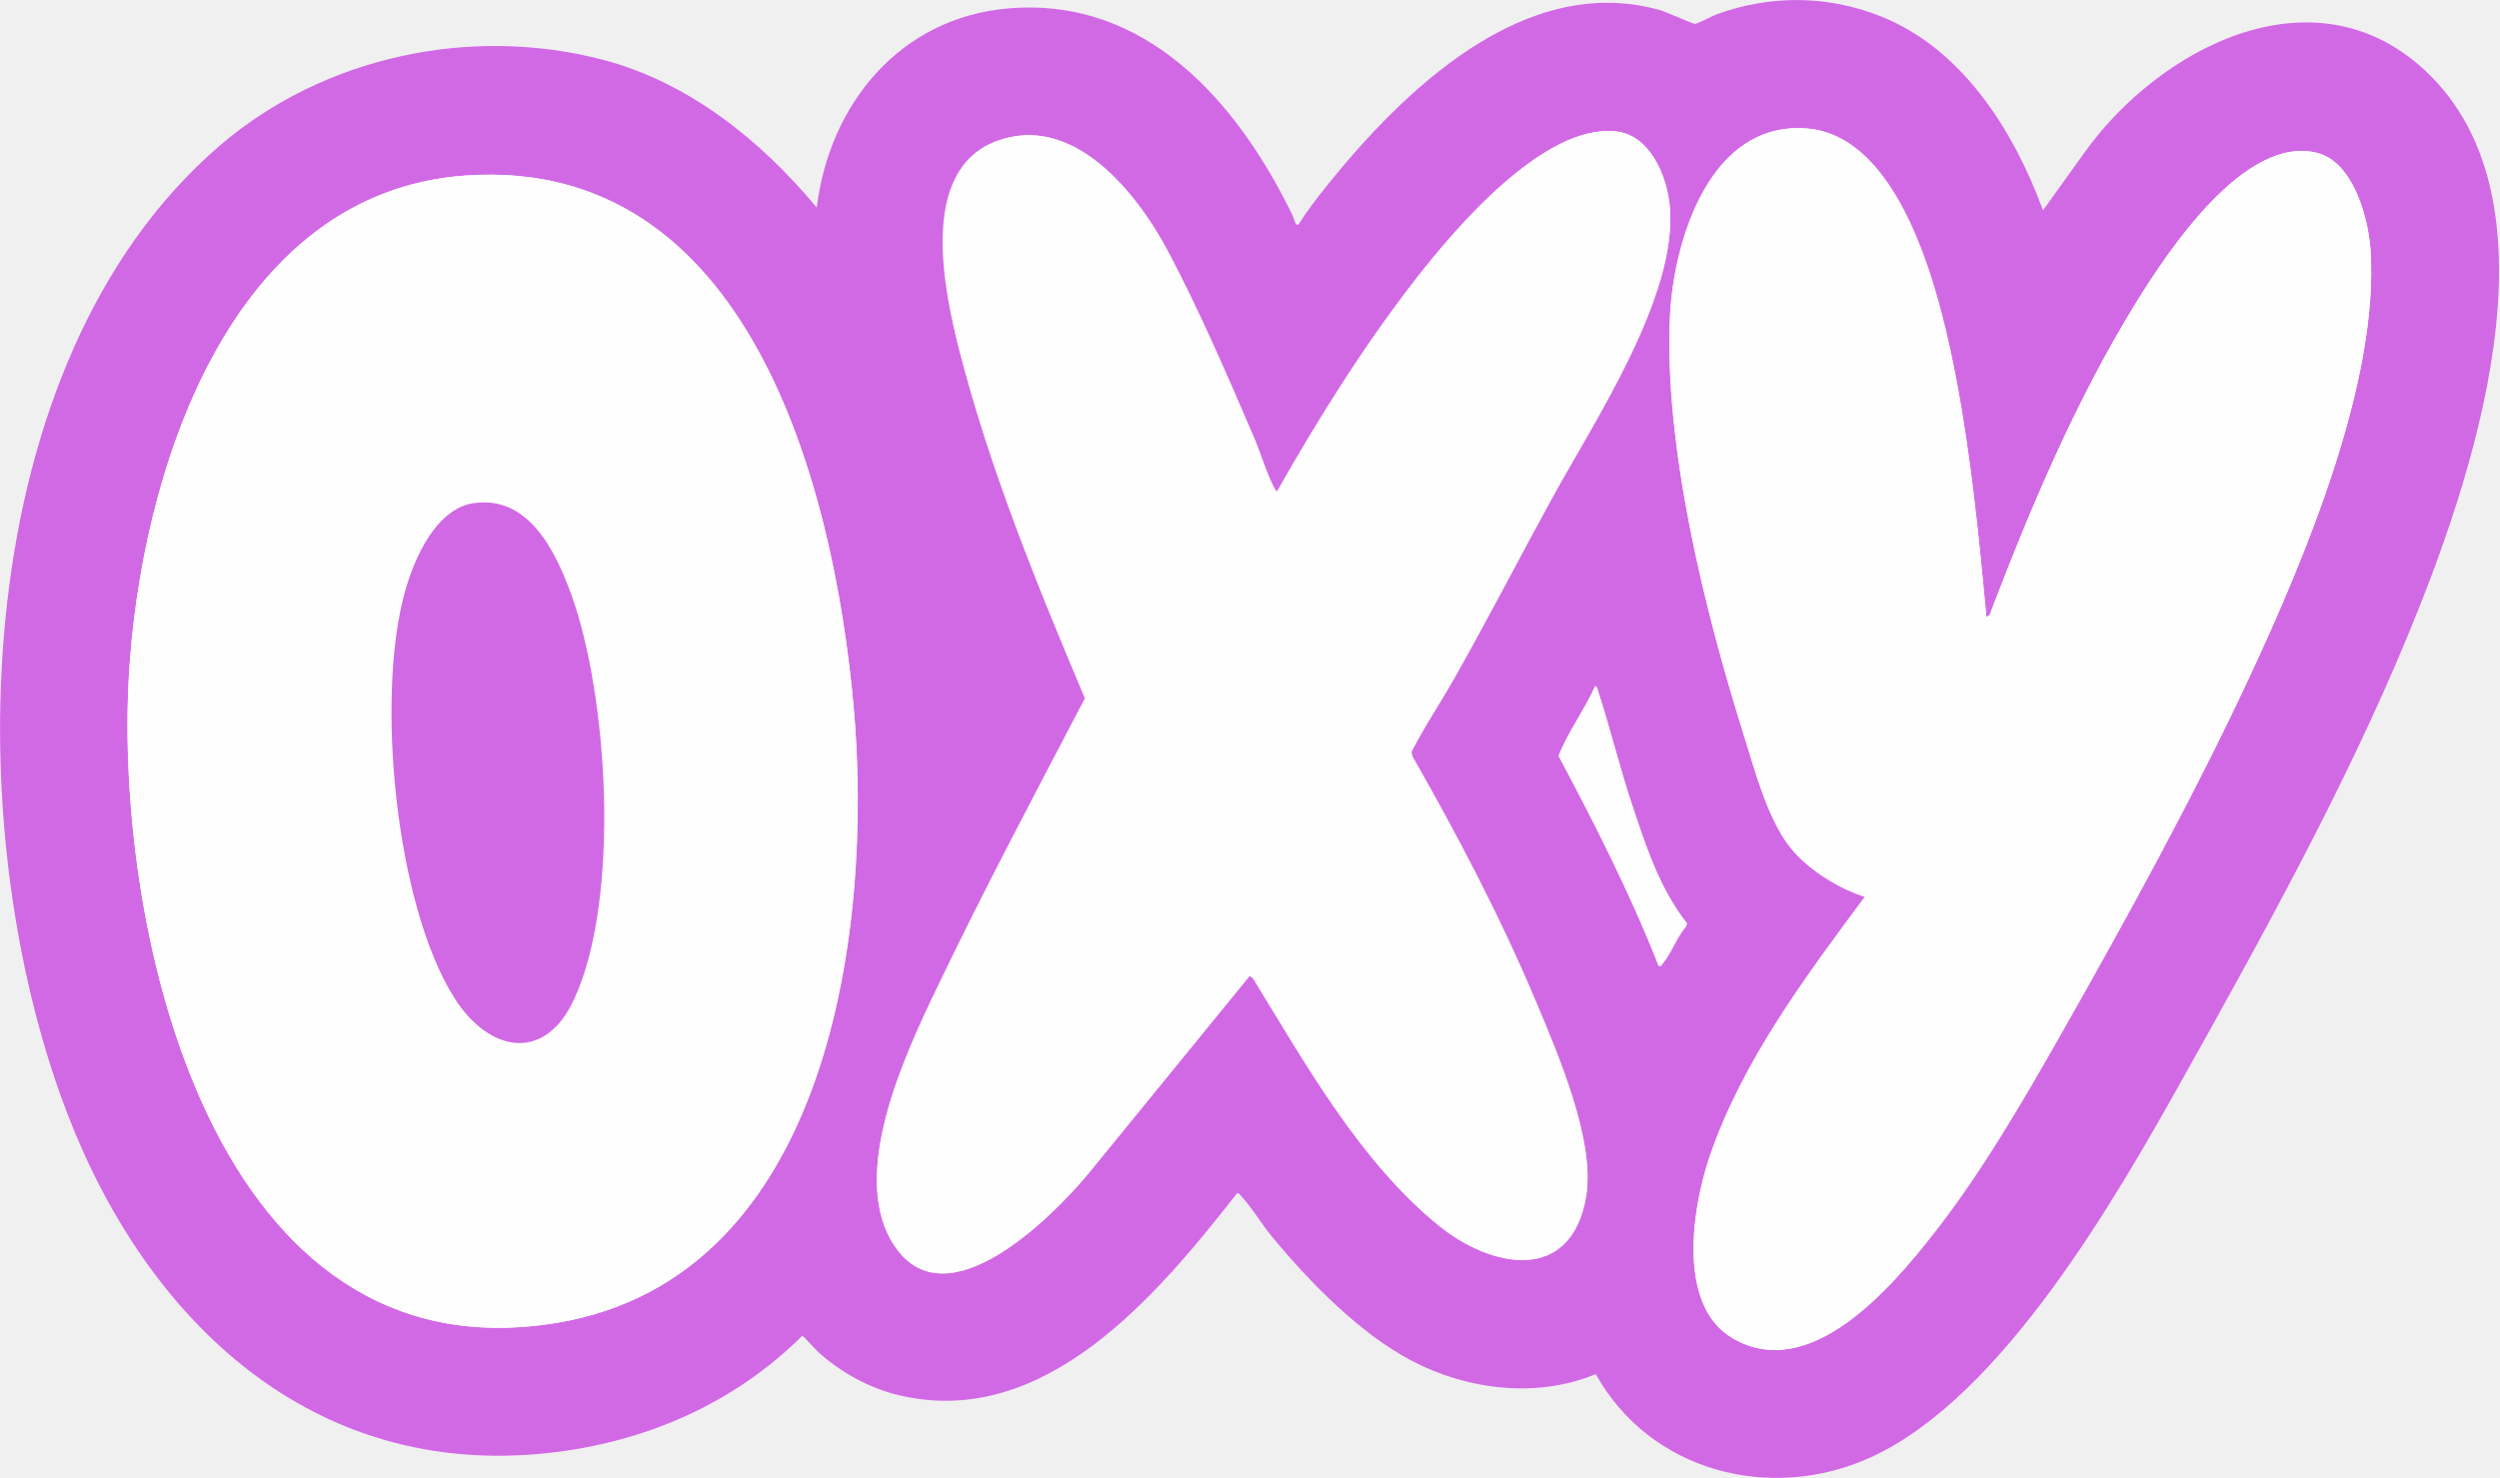
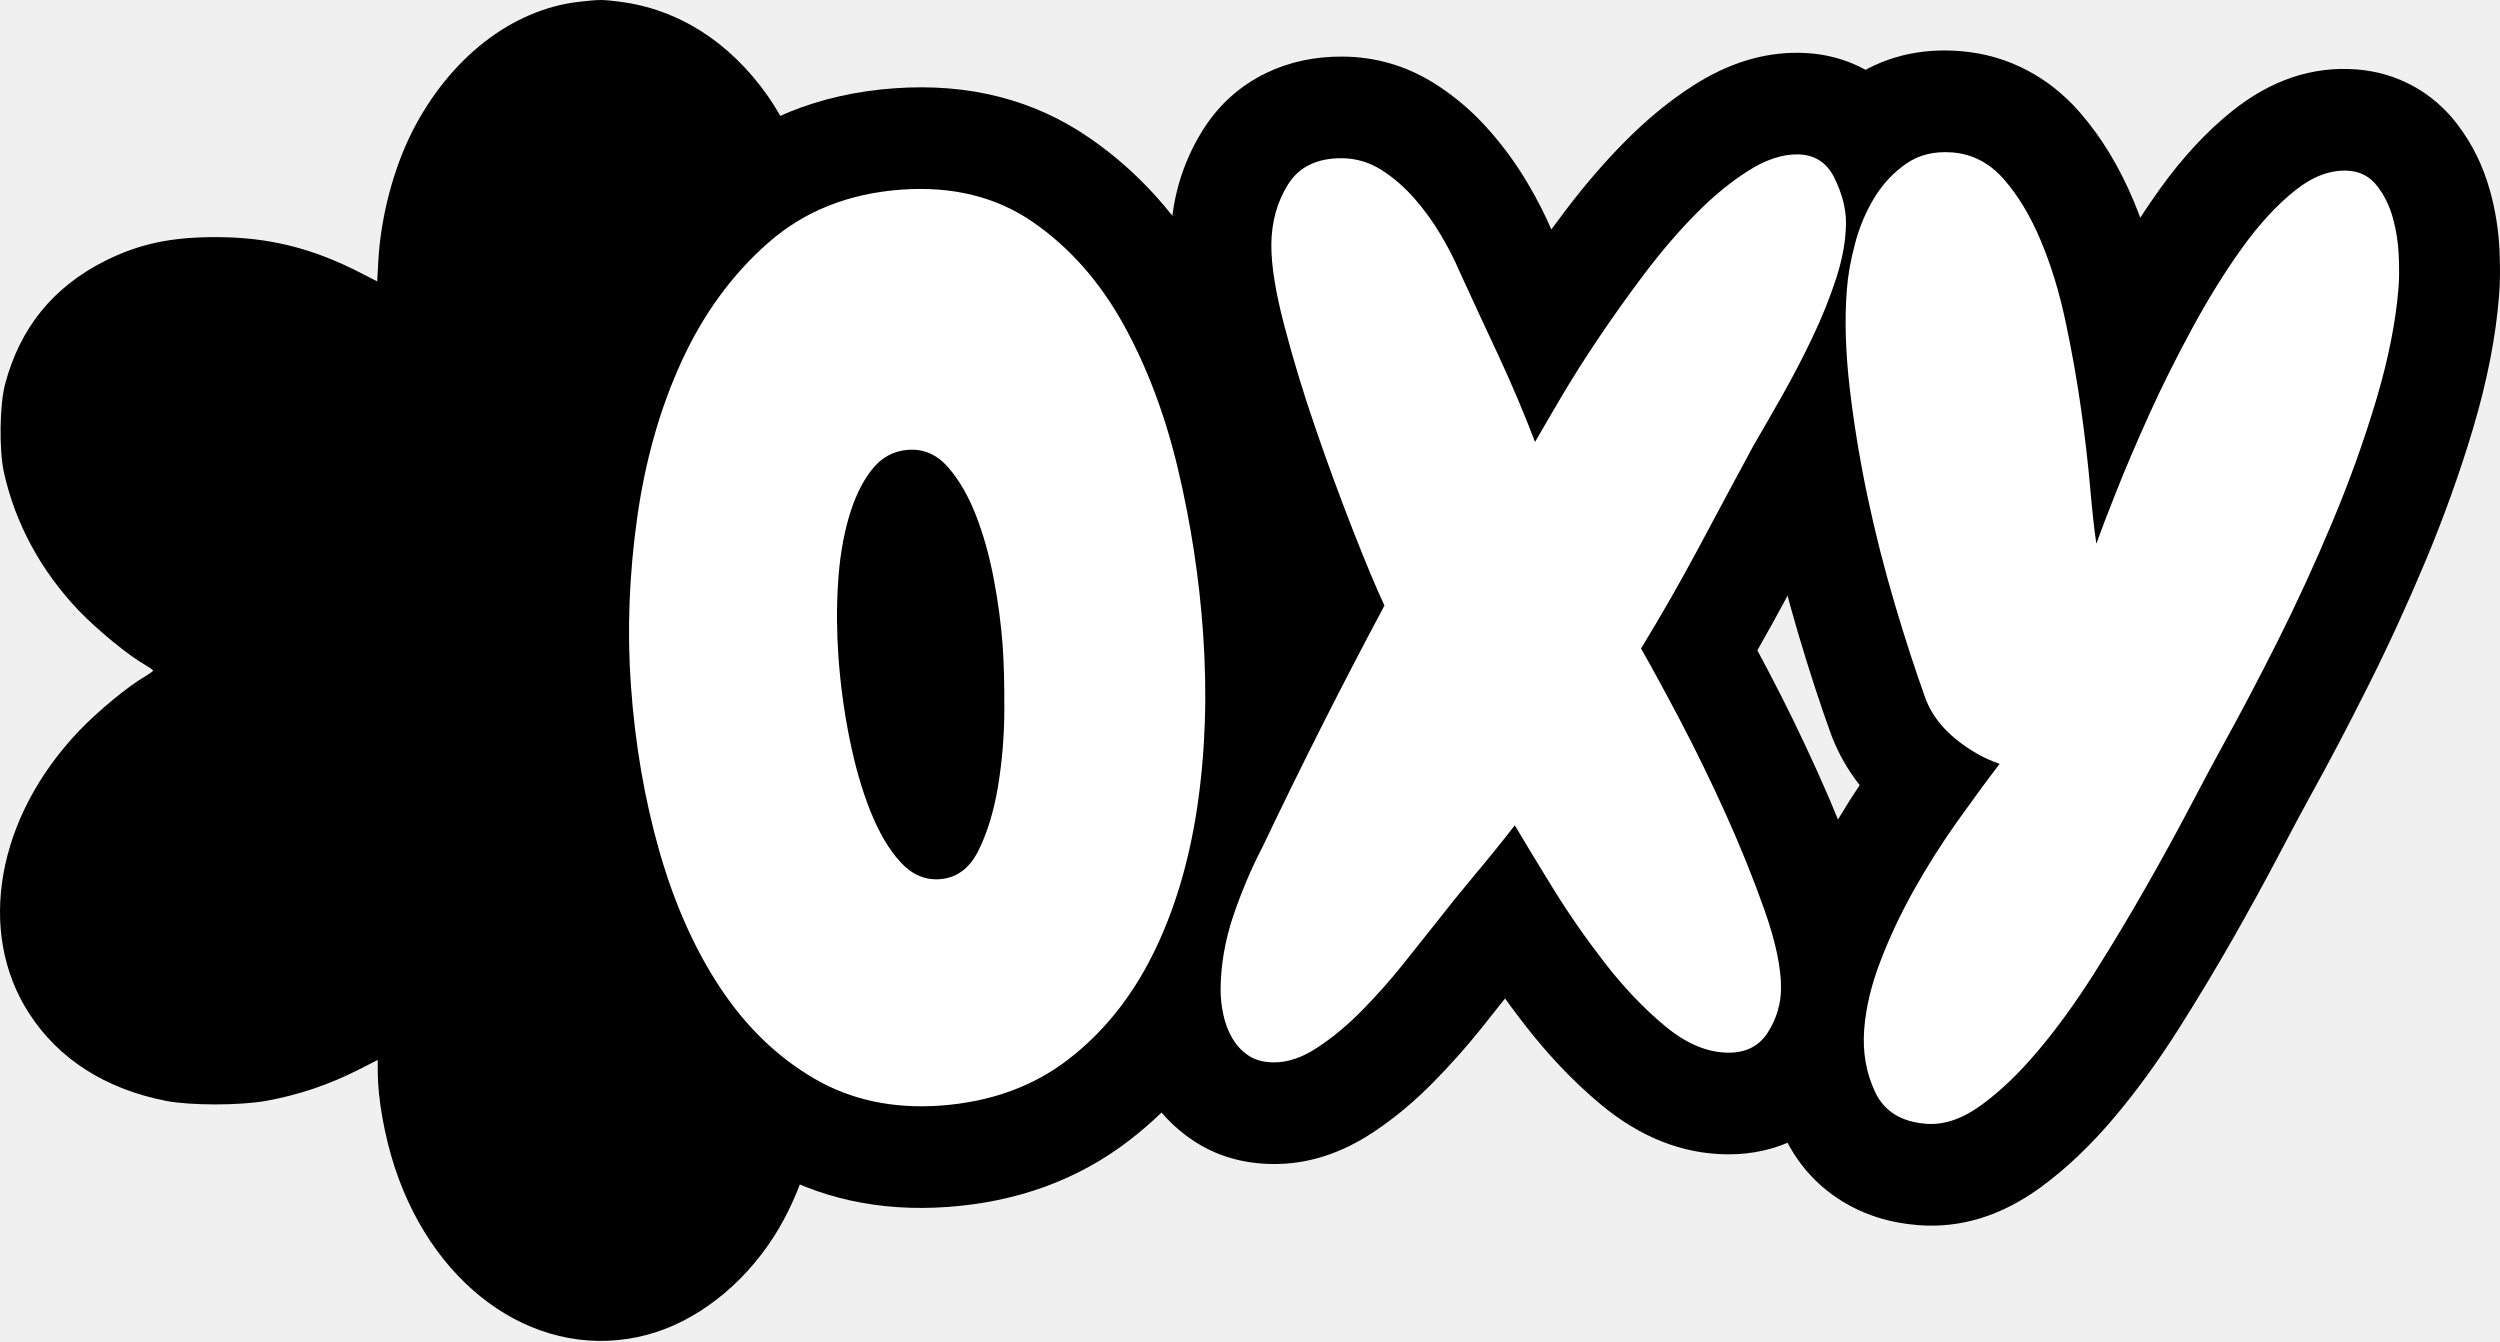
- <svg xmlns="http://www.w3.org/2000/svg" id="Layer_1" viewBox="0 0 294.84 174.42">
-   <defs>
-     <style>.cls-1{fill:#d169e5}.cls-2{fill:#fefefe}</style>
-   </defs>
-   <path d="M241.03 24.83c-3.42-9.32-9.47-19.01-19.05-22.86-6.33-2.55-13.1-2.6-19.49-.26-.52.19-2.22 1.12-2.54 1.12-.22 0-3.3-1.39-4.05-1.61-15.97-4.57-30.37 9.5-39.44 20.8-1.15 1.43-2.29 2.92-3.27 4.48-.35.28-.56-.8-.69-1.06C146.04 12.12 135.23-.4 118.95 1 106.2 2.09 97.86 12.26 96.36 24.5 89.8 16.6 81.31 9.75 71.2 7.08c-15.67-4.13-33.09-.39-45.34 10.17C-3.79 42.81-5.21 97.16 7.9 131.37c9.4 24.5 28.9 43.2 56.85 40.1 11.33-1.25 21.77-5.76 29.87-13.81.13-.03 1.58 1.62 1.9 1.91 2.63 2.38 5.97 4.23 9.43 5.07 17.29 4.17 30.59-11.83 39.99-23.82.21-.05.29.13.41.26 1.22 1.26 2.48 3.38 3.67 4.83 4.4 5.34 10.34 11.44 16.49 14.67 6.58 3.46 14.76 4.48 21.74 1.59 6.43 11.54 20.66 15.21 32.49 9.8 15.49-7.08 28.86-30.53 36.97-45.03 9.26-16.56 18.94-34.11 26.22-51.62 7.51-18.09 19.12-51.35 2.09-67.08-13.19-12.18-31.47-2.47-40.24 9.94l-4.77 6.65Z" class="cls-2" />
-   <path d="m241.03 24.83 4.77-6.65c8.77-12.41 27.04-22.12 40.24-9.94 17.03 15.73 5.42 48.99-2.09 67.08-7.27 17.51-16.96 35.06-26.22 51.62-8.11 14.5-21.48 37.95-36.97 45.03-11.83 5.41-26.07 1.74-32.49-9.8-6.98 2.89-15.16 1.87-21.74-1.59-6.15-3.23-12.09-9.34-16.49-14.67-1.19-1.45-2.46-3.56-3.67-4.83-.12-.13-.2-.3-.41-.26-9.4 11.99-22.7 28-39.99 23.82-3.46-.84-6.8-2.69-9.43-5.07-.32-.29-1.77-1.94-1.9-1.91-8.1 8.04-18.53 12.55-29.87 13.81-27.95 3.09-47.46-15.6-56.85-40.1C-5.21 97.16-3.79 42.81 25.86 17.24 38.11 6.68 55.52 2.94 71.2 7.07c10.11 2.67 18.6 9.52 25.16 17.42 1.5-12.24 9.84-22.4 22.59-23.5 16.29-1.4 27.1 11.12 33.56 24.44.13.26.34 1.34.69 1.06.98-1.56 2.12-3.05 3.27-4.48 9.07-11.31 23.46-25.37 39.44-20.8.75.22 3.83 1.61 4.05 1.61.32 0 2.02-.93 2.54-1.12 6.4-2.33 13.16-2.28 19.49.26 9.58 3.85 15.64 13.54 19.05 22.86Zm-6.67 48c-.88-9.38-1.79-18.77-3.55-28.03s-6.28-28.62-17.53-29.63-15.8 12.97-16.25 22.08c-.74 15.27 4.07 34.76 8.66 49.33 1.38 4.37 3 10.74 6.08 14.08 2.11 2.28 5.31 4.24 8.25 5.17-7.02 9.48-14.5 19.44-18.34 30.74-2.02 5.96-3.84 17.45 2.68 21.32 9.11 5.41 18.68-5.84 23.72-12.25 5.64-7.18 10.62-15.76 15.13-23.7 7.64-13.46 15.57-27.88 22.11-41.89 6.55-14.02 15.36-34.93 14.36-50.48-.25-3.85-2.02-10.44-6.3-11.53-8.54-2.18-17.65 11.65-21.44 17.8-7.07 11.49-12.42 24.19-17.22 36.77l-.37.21Zm-83.67-14.84c-.11.08-.3-.27-.36-.38-.89-1.66-1.61-4.13-2.39-5.94-3.05-7.11-6.55-15.22-10.16-22.01s-11.12-16.46-20.3-12.96-6.07 17.71-4.28 24.7c3.59 13.98 9.21 27.75 14.81 41.02-5.93 11.33-11.94 22.65-17.47 34.19-3.8 7.92-10.58 22.31-4.93 30.54 6.13 8.92 18.44-3.44 22.73-8.57l19.09-23.41.39.27c6.19 10.08 12.58 21.57 21.85 29.14 6.31 5.16 15.72 6.95 17.45-3.38 1.09-6.53-3.31-16.75-5.87-22.86-4.2-10-9.25-19.64-14.62-29.05l-.13-.52c1.51-2.98 3.38-5.75 5.03-8.65 4-7.06 7.7-14.28 11.61-21.39 4.97-9.05 14.77-23.79 13.86-34.3-.31-3.61-2.31-8.51-6.42-8.92-8.41-.84-18.76 11.28-23.48 17.35-6.12 7.86-11.53 16.49-16.43 25.15ZM55 20.71c-28.18 1.93-38.49 35.65-39.8 59.2-1.68 30.16 10.02 82.97 50.53 76.2 32.13-5.37 37.37-46.47 34.97-72.86S88.19 18.44 55 20.71Zm140.7 93.28c.31.07.32-.1.47-.28 1-1.16 1.69-3.21 2.78-4.4l.06-.37c-3.26-4.14-4.87-9.22-6.52-14.16-1.44-4.32-2.5-8.78-3.91-13.09-.07-.2-.12-.7-.38-.7-1.27 2.82-3.17 5.34-4.31 8.21 4.29 8.08 8.46 16.26 11.81 24.79Z" class="cls-1" />
-   <path d="M55 20.71c33.19-2.27 43.33 36.41 45.7 62.54s-2.84 67.49-34.97 72.86c-40.5 6.77-52.21-46.03-50.53-76.2 1.31-23.56 11.62-57.27 39.8-59.2Zm.99 38.66c-4.57.62-7.12 6.56-8.21 10.46-3.47 12.39-1.15 36.95 5.85 47.99 4 6.3 10.59 7.71 14.1.13 5.48-11.82 4.06-35.72-.36-47.87-1.84-5.06-5-11.57-11.38-10.7Zm94.7-1.38c4.9-8.66 10.31-17.29 16.43-25.15 4.73-6.07 15.07-18.19 23.48-17.35 4.11.41 6.1 5.31 6.42 8.92.91 10.52-8.89 25.26-13.86 34.3-3.9 7.11-7.61 14.33-11.61 21.39-1.64 2.9-3.52 5.67-5.03 8.65l.13.52c5.37 9.41 10.42 19.05 14.62 29.05 2.57 6.11 6.97 16.33 5.87 22.86-1.73 10.33-11.14 8.54-17.45 3.38-9.27-7.57-15.67-19.07-21.85-29.14l-.39-.27-19.09 23.41c-4.29 5.13-16.6 17.49-22.73 8.57-5.66-8.23 1.13-22.63 4.93-30.54 5.53-11.54 11.54-22.86 17.47-34.19-5.61-13.27-11.22-27.03-14.81-41.02-1.8-6.99-4.69-21.27 4.28-24.7s16.55 5.88 20.3 12.96 7.11 14.9 10.16 22.01c.78 1.81 1.5 4.29 2.39 5.94.06.11.25.46.36.38Zm83.67 14.84.37-.21c4.8-12.59 10.15-25.29 17.22-36.77 3.79-6.16 12.9-19.98 21.44-17.8 4.28 1.09 6.06 7.68 6.3 11.53.99 15.56-7.82 36.47-14.36 50.48-6.54 14.01-14.47 28.42-22.11 41.89-4.51 7.95-9.49 16.53-15.13 23.7-5.03 6.41-14.61 17.66-23.72 12.25-6.52-3.87-4.71-15.36-2.68-21.32 3.84-11.31 11.32-21.27 18.34-30.74-2.94-.93-6.15-2.89-8.25-5.17-3.09-3.34-4.71-9.71-6.08-14.08-4.59-14.57-9.4-34.06-8.66-49.33.44-9.11 4.77-23.11 16.25-22.08s15.83 20.68 17.53 29.63 2.67 18.65 3.55 28.03Z" class="cls-2" />
-   <path d="M195.7 113.99c-3.35-8.52-7.52-16.71-11.81-24.79 1.14-2.87 3.04-5.39 4.31-8.21.25 0 .31.5.38.7 1.41 4.31 2.47 8.77 3.91 13.09 1.65 4.94 3.26 10.02 6.52 14.16l-.06.37c-1.09 1.19-1.78 3.24-2.78 4.4-.15.17-.16.35-.47.28Z" class="cls-2" />
-   <path d="M55.99 59.37c6.38-.87 9.53 5.65 11.38 10.7 4.42 12.14 5.84 36.05.36 47.87-3.51 7.58-10.1 6.17-14.1-.13-7-11.03-9.32-35.6-5.85-47.99 1.09-3.9 3.64-9.84 8.21-10.46Z" class="cls-1" />
+ <svg xmlns="http://www.w3.org/2000/svg" display="block" role="presentation" viewBox="0 0 41 22">
+   <g>
+     <path d="M 9.492 0.03 C 8.39 0.157 7.368 0.958 6.758 2.163 C 6.451 2.772 6.247 3.55 6.205 4.266 L 6.186 4.615 L 5.908 4.472 C 5.119 4.068 4.411 3.892 3.561 3.889 C 2.811 3.885 2.281 3.999 1.722 4.279 C 0.869 4.709 0.329 5.377 0.084 6.298 C -0.007 6.64 -0.016 7.376 0.064 7.747 C 0.252 8.588 0.669 9.359 1.292 10.014 C 1.603 10.336 2.107 10.75 2.378 10.903 C 2.449 10.945 2.511 10.987 2.511 10.997 C 2.511 11.007 2.453 11.049 2.382 11.092 C 2.104 11.251 1.606 11.662 1.299 11.984 C -0.055 13.401 -0.388 15.283 0.478 16.621 C 0.963 17.37 1.729 17.859 2.721 18.054 C 3.119 18.132 3.93 18.132 4.366 18.054 C 4.903 17.956 5.394 17.79 5.901 17.533 L 6.195 17.383 L 6.195 17.572 C 6.195 18.008 6.305 18.63 6.473 19.142 C 7.146 21.193 8.878 22.346 10.604 21.893 C 11.405 21.682 12.171 21.092 12.691 20.281 C 13.137 19.584 13.438 18.627 13.49 17.735 L 13.509 17.39 L 13.797 17.536 C 14.611 17.947 15.306 18.116 16.182 18.113 C 17 18.109 17.597 17.956 18.234 17.582 C 18.567 17.386 19.055 16.901 19.249 16.575 C 19.566 16.045 19.679 15.621 19.682 14.973 C 19.685 14.309 19.595 13.922 19.284 13.257 C 18.91 12.459 18.176 11.636 17.404 11.154 C 17.284 11.079 17.184 11.01 17.184 11.001 C 17.184 10.991 17.284 10.922 17.404 10.848 C 17.95 10.506 18.59 9.88 18.945 9.34 C 19.52 8.47 19.779 7.532 19.676 6.683 C 19.501 5.266 18.499 4.25 16.974 3.947 C 16.544 3.859 15.733 3.866 15.261 3.96 C 14.769 4.058 14.362 4.195 13.897 4.423 L 13.499 4.615 L 13.499 4.429 C 13.499 3.511 13.124 2.335 12.591 1.573 C 11.964 0.684 11.124 0.15 10.158 0.027 C 9.87 -0.009 9.838 -0.009 9.492 0.03 Z" fill="currentColor" />
+     <path d="M 15.54 19.794 C 14.425 19.874 13.421 19.654 12.528 19.133 C 11.706 18.654 11.013 17.991 10.448 17.143 C 9.93 16.365 9.523 15.464 9.229 14.438 C 8.951 13.466 8.773 12.44 8.697 11.361 C 8.625 10.346 8.663 9.31 8.812 8.255 C 8.967 7.155 9.255 6.145 9.678 5.223 C 10.132 4.235 10.742 3.403 11.509 2.728 C 12.378 1.963 13.43 1.537 14.664 1.448 C 15.89 1.36 16.961 1.634 17.878 2.269 C 18.689 2.83 19.351 3.575 19.866 4.502 C 20.329 5.337 20.683 6.273 20.929 7.311 C 21.16 8.287 21.31 9.269 21.38 10.257 C 21.459 11.38 21.423 12.455 21.271 13.482 C 21.11 14.563 20.814 15.537 20.382 16.405 C 19.915 17.344 19.29 18.112 18.51 18.71 C 17.672 19.351 16.682 19.712 15.54 19.794 Z" fill="currentColor" />
+     <path d="M 31.928 3.669 C 31.925 4.125 31.844 4.596 31.686 5.082 C 31.559 5.471 31.403 5.862 31.216 6.255 C 31.045 6.614 30.862 6.967 30.665 7.313 C 30.505 7.595 30.344 7.877 30.18 8.157 L 28.754 7.312 L 30.21 8.105 L 29.317 9.767 C 29.002 10.357 28.67 10.938 28.322 11.509 L 26.912 10.636 L 28.342 9.798 C 28.517 10.101 28.739 10.508 29.007 11.017 C 29.281 11.537 29.547 12.084 29.806 12.656 C 30.071 13.242 30.302 13.815 30.5 14.377 C 30.746 15.076 30.867 15.691 30.863 16.221 C 30.859 16.798 30.701 17.334 30.388 17.828 C 30.154 18.196 29.849 18.477 29.47 18.67 C 29.123 18.847 28.742 18.934 28.328 18.931 C 27.59 18.925 26.895 18.65 26.243 18.105 C 25.802 17.736 25.39 17.303 25.006 16.807 C 24.66 16.36 24.342 15.901 24.053 15.431 C 23.787 15.001 23.576 14.651 23.418 14.382 L 24.843 13.535 L 26.145 14.563 C 25.915 14.858 25.68 15.149 25.44 15.436 C 25.226 15.691 25.017 15.95 24.812 16.213 L 24.289 16.87 C 24.053 17.165 23.796 17.454 23.519 17.736 C 23.199 18.063 22.866 18.341 22.518 18.571 C 21.989 18.921 21.443 19.094 20.879 19.09 C 20.387 19.086 19.951 18.959 19.571 18.707 C 19.253 18.496 18.995 18.225 18.796 17.891 C 18.633 17.619 18.517 17.323 18.447 17.003 C 18.39 16.742 18.362 16.476 18.364 16.209 C 18.368 15.63 18.467 15.053 18.662 14.478 C 18.827 13.991 19.02 13.537 19.242 13.113 L 20.705 13.891 L 19.213 13.17 C 19.86 11.811 20.539 10.468 21.248 9.141 L 22.705 9.931 L 21.207 10.64 C 21.054 10.311 20.868 9.866 20.648 9.304 C 20.433 8.754 20.221 8.178 20.014 7.576 C 19.799 6.956 19.615 6.351 19.462 5.761 C 19.281 5.071 19.193 4.485 19.196 4.003 C 19.201 3.312 19.378 2.689 19.727 2.132 C 19.987 1.718 20.333 1.407 20.766 1.197 C 21.143 1.015 21.562 0.925 22.021 0.928 C 22.562 0.932 23.063 1.079 23.524 1.368 C 23.858 1.577 24.16 1.837 24.431 2.146 C 24.663 2.41 24.87 2.695 25.049 2.997 C 25.215 3.277 25.35 3.543 25.456 3.796 L 23.93 4.442 L 25.429 3.736 L 26.071 5.12 C 26.3 5.611 26.515 6.12 26.717 6.647 L 25.174 7.248 L 23.744 6.411 C 23.85 6.227 23.994 5.979 24.178 5.668 C 24.375 5.332 24.6 4.977 24.85 4.604 C 25.1 4.233 25.369 3.856 25.658 3.473 C 25.972 3.057 26.296 2.679 26.63 2.34 C 27 1.964 27.382 1.65 27.775 1.399 C 28.338 1.039 28.909 0.861 29.489 0.866 C 29.946 0.869 30.358 0.988 30.727 1.224 C 31.091 1.457 31.372 1.778 31.572 2.188 C 31.813 2.681 31.931 3.175 31.928 3.669 Z" fill="currentColor" />
+     <path d="M 40.986 4.834 C 40.933 5.517 40.79 6.249 40.557 7.031 C 40.34 7.757 40.079 8.484 39.773 9.214 C 39.475 9.924 39.159 10.612 38.823 11.279 C 38.495 11.932 38.191 12.51 37.912 13.013 C 37.77 13.27 37.593 13.602 37.38 14.008 C 37.153 14.44 36.902 14.898 36.626 15.384 C 36.341 15.884 36.044 16.378 35.736 16.864 C 35.396 17.401 35.047 17.882 34.688 18.309 C 34.291 18.781 33.882 19.17 33.461 19.476 C 32.82 19.942 32.152 20.147 31.456 20.092 C 30.985 20.055 30.567 19.922 30.2 19.693 C 29.785 19.434 29.471 19.078 29.258 18.625 C 28.983 18.042 28.872 17.417 28.924 16.749 C 28.964 16.227 29.09 15.692 29.302 15.145 C 29.483 14.676 29.701 14.215 29.956 13.762 C 30.199 13.33 30.464 12.911 30.75 12.508 C 31.013 12.138 31.257 11.805 31.483 11.51 L 32.794 12.527 L 32.268 14.107 C 31.831 13.96 31.421 13.731 31.038 13.42 C 30.587 13.053 30.259 12.617 30.055 12.11 L 30.044 12.083 L 30.034 12.056 C 29.854 11.56 29.673 11.005 29.491 10.392 C 29.306 9.766 29.145 9.133 29.01 8.495 C 28.873 7.847 28.767 7.201 28.692 6.558 C 28.61 5.857 28.592 5.209 28.639 4.613 C 28.665 4.28 28.727 3.928 28.826 3.558 C 28.94 3.129 29.109 2.732 29.333 2.366 C 29.595 1.938 29.927 1.585 30.33 1.307 C 30.861 0.94 31.467 0.784 32.147 0.838 C 32.536 0.869 32.901 0.973 33.241 1.151 C 33.567 1.322 33.857 1.553 34.111 1.845 C 34.464 2.251 34.759 2.737 34.995 3.303 C 35.203 3.8 35.369 4.342 35.494 4.93 C 35.605 5.453 35.696 5.969 35.768 6.478 C 35.838 6.977 35.891 7.436 35.927 7.855 C 35.958 8.208 35.987 8.478 36.016 8.664 L 34.381 8.917 L 32.82 8.363 C 32.894 8.154 33.01 7.847 33.17 7.444 C 33.331 7.038 33.522 6.592 33.741 6.107 C 33.966 5.61 34.219 5.103 34.5 4.585 C 34.795 4.041 35.102 3.546 35.423 3.098 C 35.792 2.584 36.186 2.159 36.605 1.823 C 37.245 1.31 37.928 1.082 38.654 1.139 C 38.981 1.165 39.284 1.254 39.565 1.406 C 39.849 1.559 40.091 1.767 40.293 2.029 C 40.541 2.351 40.722 2.717 40.835 3.124 C 40.924 3.444 40.977 3.772 40.992 4.104 C 41.004 4.38 41.003 4.624 40.986 4.834 Z" fill="currentColor" />
+   </g>
+   <g>
+     <path d="M 5.106 15.637 C 4.33 15.692 3.641 15.545 3.04 15.195 C 2.439 14.845 1.928 14.353 1.505 13.719 C 1.083 13.086 0.749 12.339 0.502 11.48 C 0.256 10.621 0.099 9.71 0.031 8.748 C -0.033 7.85 0.002 6.932 0.134 5.994 C 0.266 5.056 0.509 4.201 0.864 3.427 C 1.219 2.654 1.691 2.007 2.281 1.488 C 2.872 0.968 3.6 0.678 4.466 0.615 C 5.306 0.555 6.026 0.733 6.625 1.148 C 7.224 1.562 7.717 2.12 8.106 2.82 C 8.495 3.521 8.794 4.315 9.004 5.202 C 9.214 6.09 9.351 6.983 9.414 7.881 C 9.485 8.881 9.453 9.834 9.319 10.74 C 9.184 11.646 8.941 12.454 8.588 13.162 C 8.235 13.871 7.77 14.446 7.194 14.887 C 6.617 15.328 5.921 15.578 5.106 15.637 Z M 4.576 4.882 C 4.334 4.9 4.134 5.011 3.975 5.216 C 3.817 5.42 3.692 5.684 3.6 6.006 C 3.508 6.329 3.45 6.688 3.427 7.083 C 3.403 7.478 3.406 7.874 3.434 8.272 C 3.466 8.722 3.526 9.17 3.615 9.612 C 3.704 10.057 3.818 10.455 3.958 10.806 C 4.098 11.157 4.262 11.436 4.449 11.641 C 4.637 11.847 4.852 11.941 5.094 11.924 C 5.373 11.904 5.586 11.747 5.731 11.453 C 5.877 11.159 5.983 10.809 6.051 10.405 C 6.118 10 6.153 9.585 6.155 9.159 C 6.157 8.734 6.148 8.38 6.128 8.097 C 6.103 7.751 6.055 7.387 5.983 7.005 C 5.911 6.624 5.813 6.273 5.688 5.953 C 5.563 5.633 5.41 5.37 5.229 5.164 C 5.048 4.958 4.83 4.864 4.576 4.882 Z M 19.958 1.162 C 19.956 1.445 19.902 1.747 19.798 2.068 C 19.694 2.388 19.564 2.712 19.408 3.039 C 19.254 3.362 19.089 3.68 18.913 3.991 C 18.757 4.267 18.599 4.542 18.439 4.816 C 18.14 5.37 17.843 5.924 17.547 6.479 C 17.246 7.042 16.929 7.596 16.597 8.141 C 16.76 8.425 16.971 8.812 17.23 9.303 C 17.488 9.793 17.74 10.31 17.985 10.852 C 18.23 11.394 18.443 11.923 18.625 12.439 C 18.806 12.954 18.895 13.379 18.893 13.713 C 18.891 13.971 18.819 14.212 18.677 14.436 C 18.536 14.66 18.318 14.771 18.025 14.769 C 17.68 14.766 17.333 14.619 16.984 14.327 C 16.635 14.036 16.306 13.689 15.996 13.288 C 15.686 12.887 15.401 12.477 15.143 12.057 C 14.884 11.637 14.679 11.298 14.527 11.04 C 14.31 11.319 14.088 11.594 13.86 11.865 C 13.634 12.135 13.412 12.41 13.195 12.689 C 13.025 12.904 12.854 13.118 12.683 13.332 C 12.483 13.582 12.264 13.828 12.026 14.071 C 11.789 14.313 11.545 14.517 11.294 14.682 C 11.044 14.848 10.804 14.93 10.574 14.928 C 10.408 14.927 10.271 14.89 10.163 14.819 C 10.055 14.748 9.967 14.654 9.897 14.537 C 9.828 14.421 9.778 14.292 9.748 14.15 C 9.717 14.011 9.701 13.868 9.702 13.725 C 9.705 13.327 9.775 12.925 9.911 12.521 C 10.049 12.117 10.208 11.742 10.389 11.396 C 11.025 10.06 11.692 8.74 12.389 7.436 C 12.25 7.139 12.078 6.726 11.871 6.198 C 11.664 5.669 11.46 5.115 11.26 4.534 C 11.06 3.954 10.889 3.39 10.746 2.842 C 10.602 2.295 10.532 1.854 10.534 1.519 C 10.537 1.146 10.628 0.816 10.809 0.528 C 10.99 0.24 11.285 0.097 11.694 0.1 C 11.923 0.102 12.137 0.165 12.334 0.288 C 12.53 0.412 12.711 0.567 12.876 0.755 C 13.04 0.941 13.186 1.142 13.312 1.356 C 13.439 1.569 13.539 1.766 13.615 1.946 C 13.827 2.408 14.041 2.87 14.256 3.33 C 14.47 3.789 14.671 4.263 14.859 4.753 C 14.962 4.573 15.104 4.33 15.285 4.022 C 15.466 3.715 15.672 3.389 15.905 3.043 C 16.137 2.698 16.388 2.346 16.658 1.988 C 16.929 1.63 17.206 1.307 17.488 1.02 C 17.771 0.732 18.057 0.496 18.346 0.312 C 18.634 0.127 18.906 0.035 19.161 0.037 C 19.442 0.039 19.646 0.169 19.771 0.428 C 19.897 0.686 19.959 0.931 19.958 1.162 Z M 29.021 2.208 C 28.977 2.772 28.855 3.388 28.656 4.057 C 28.457 4.724 28.216 5.396 27.933 6.07 C 27.651 6.744 27.35 7.398 27.032 8.031 C 26.713 8.664 26.42 9.221 26.153 9.703 C 26.003 9.975 25.82 10.318 25.602 10.733 C 25.384 11.148 25.142 11.59 24.874 12.06 C 24.602 12.537 24.319 13.009 24.025 13.473 C 23.725 13.946 23.421 14.367 23.11 14.735 C 22.8 15.104 22.489 15.402 22.177 15.629 C 21.865 15.856 21.563 15.958 21.27 15.935 C 20.863 15.903 20.585 15.73 20.436 15.414 C 20.288 15.099 20.228 14.756 20.257 14.385 C 20.285 14.026 20.375 13.649 20.528 13.255 C 20.68 12.86 20.864 12.472 21.079 12.089 C 21.293 11.708 21.527 11.339 21.779 10.983 C 22.031 10.629 22.264 10.312 22.478 10.032 C 22.228 9.948 21.989 9.812 21.76 9.627 C 21.531 9.441 21.369 9.228 21.272 8.988 C 21.104 8.523 20.933 8 20.761 7.419 C 20.588 6.836 20.438 6.247 20.312 5.652 C 20.186 5.055 20.088 4.46 20.019 3.868 C 19.95 3.276 19.934 2.736 19.973 2.249 C 19.99 2.018 20.035 1.767 20.108 1.495 C 20.18 1.223 20.286 0.973 20.425 0.745 C 20.564 0.518 20.739 0.332 20.949 0.187 C 21.158 0.043 21.41 -0.018 21.703 0.005 C 22.033 0.031 22.316 0.179 22.551 0.449 C 22.786 0.719 22.987 1.054 23.154 1.455 C 23.322 1.854 23.457 2.297 23.56 2.783 C 23.663 3.269 23.748 3.746 23.814 4.216 C 23.88 4.685 23.929 5.115 23.963 5.505 C 23.997 5.894 24.031 6.2 24.064 6.422 C 24.131 6.234 24.239 5.949 24.391 5.567 C 24.542 5.186 24.722 4.765 24.93 4.304 C 25.139 3.843 25.374 3.372 25.636 2.89 C 25.898 2.407 26.168 1.97 26.448 1.58 C 26.728 1.189 27.018 0.873 27.319 0.632 C 27.619 0.392 27.916 0.283 28.209 0.306 C 28.399 0.321 28.553 0.404 28.669 0.555 C 28.786 0.706 28.872 0.88 28.927 1.078 C 28.982 1.277 29.014 1.481 29.023 1.686 C 29.032 1.893 29.032 2.067 29.021 2.208 Z" fill="#fff" transform="translate(10.316 2.495)" />
+   </g>
</svg>
